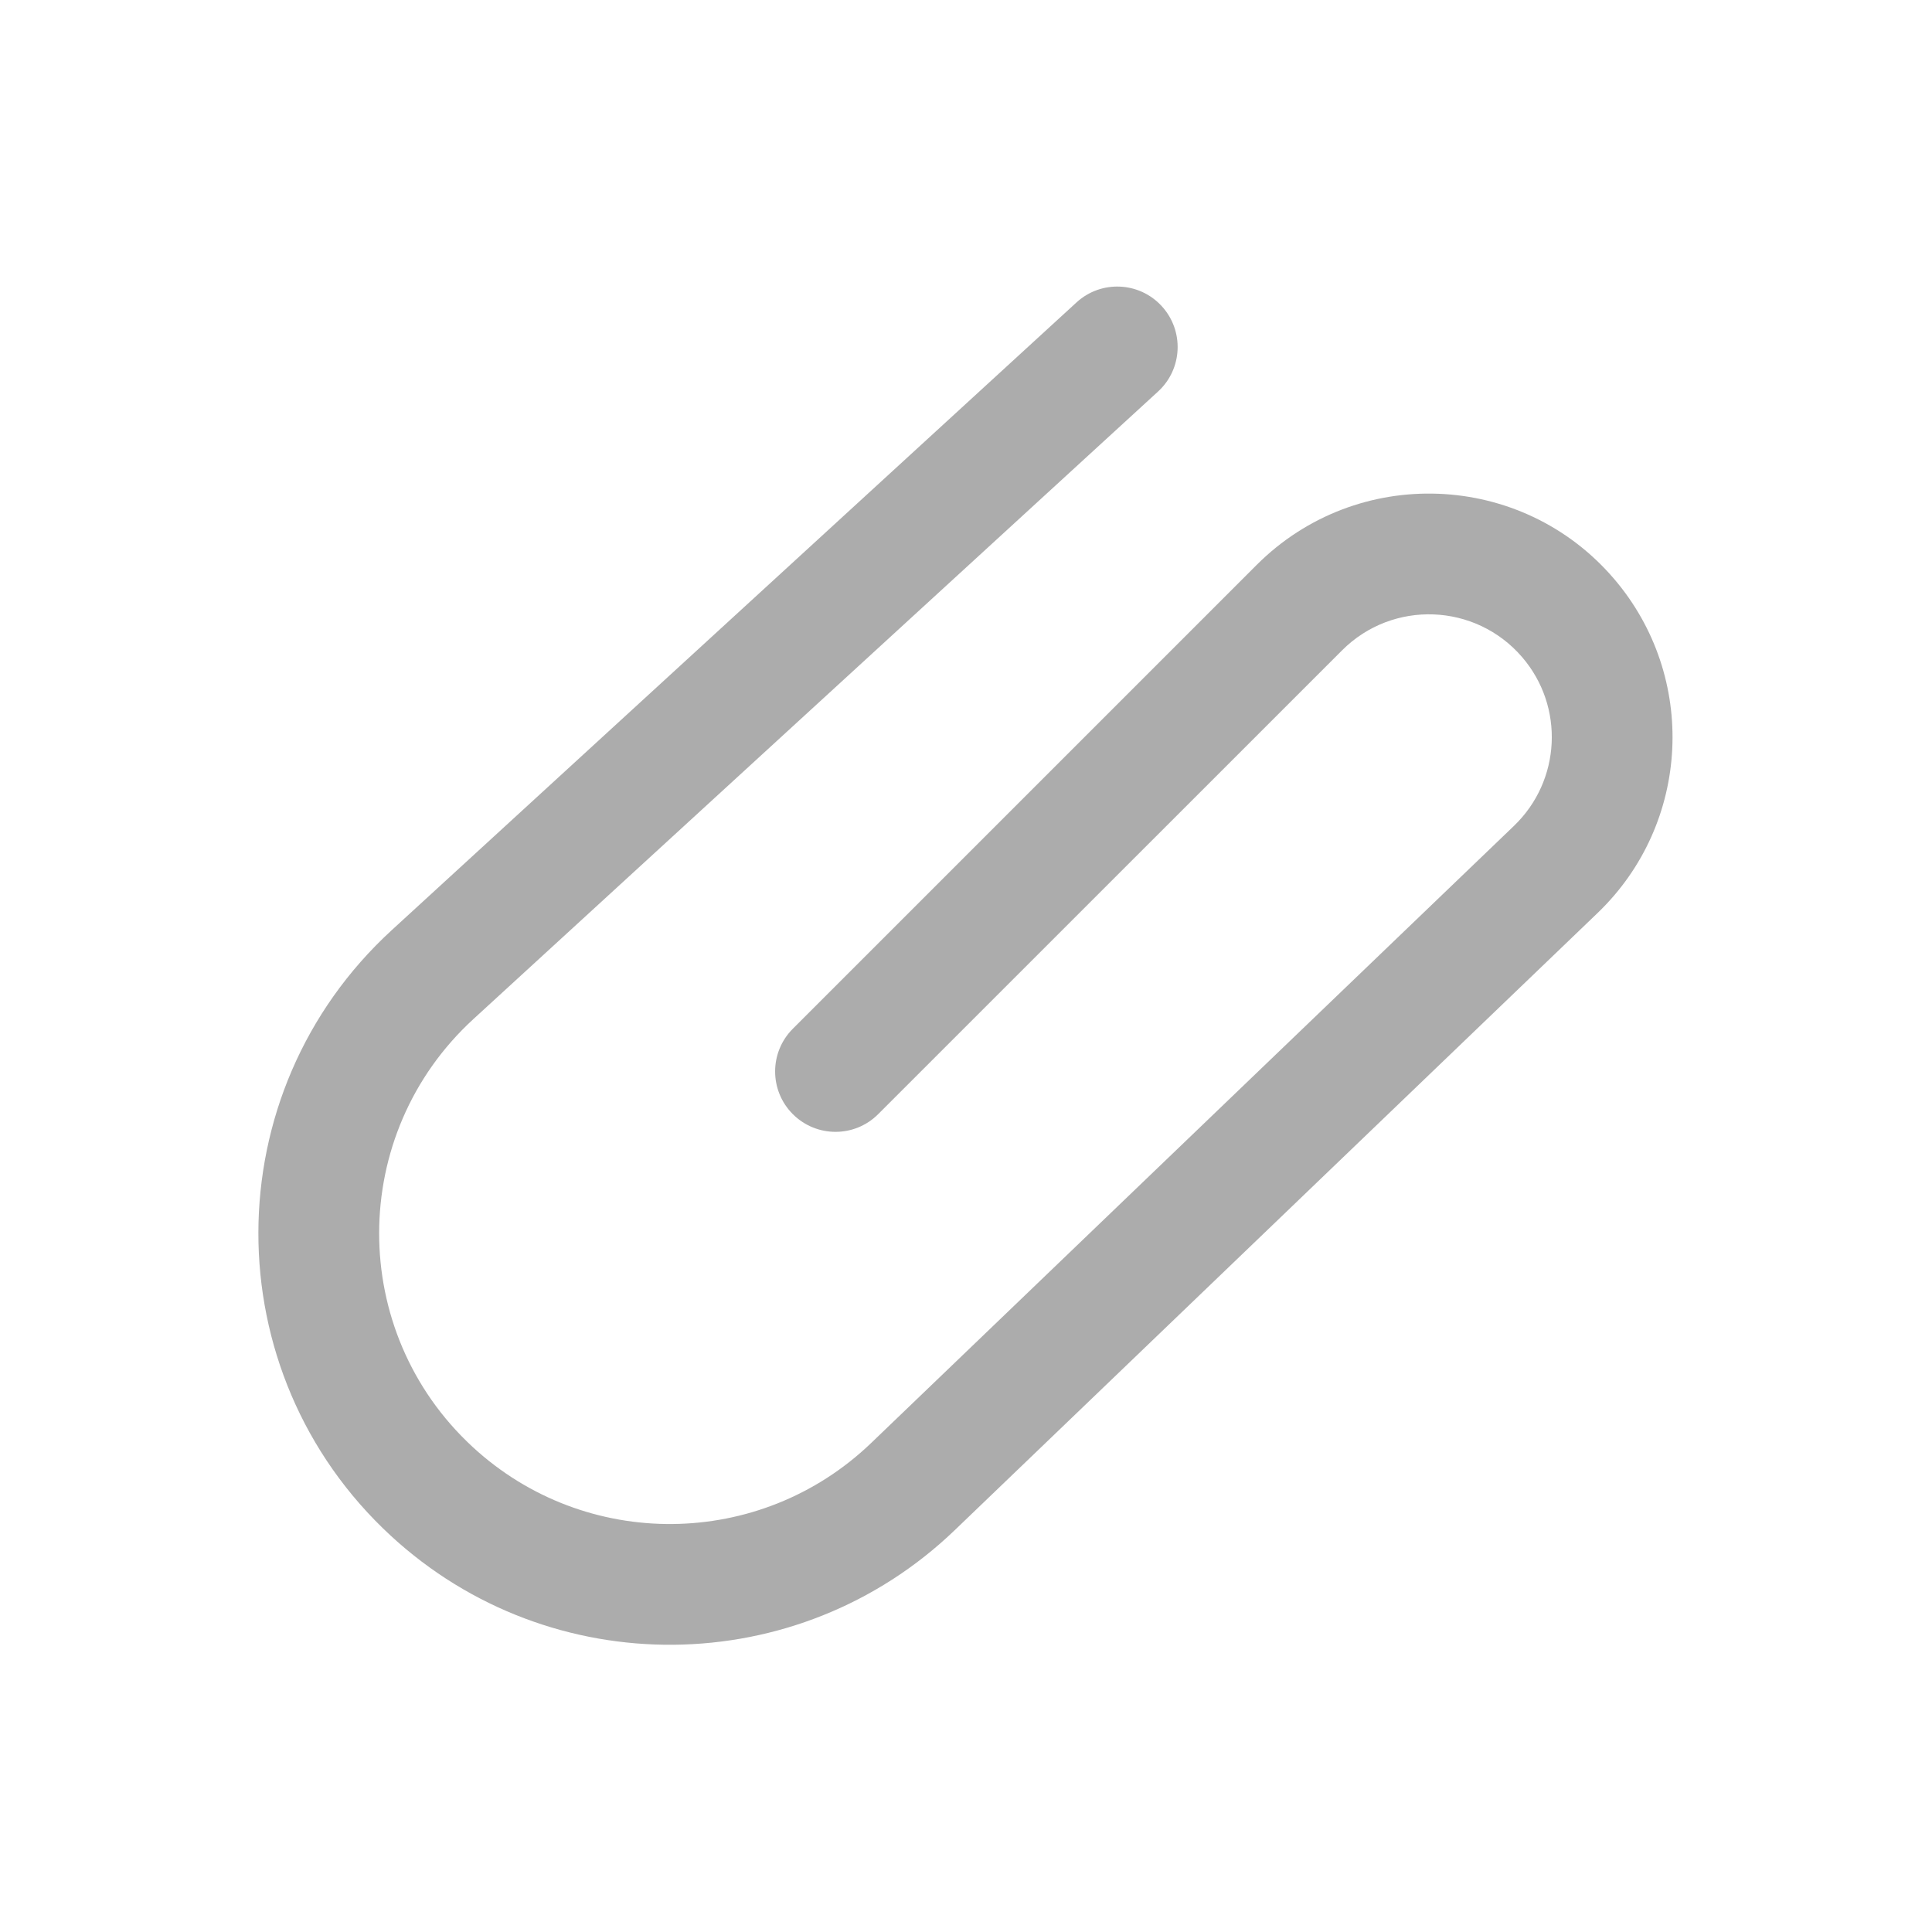
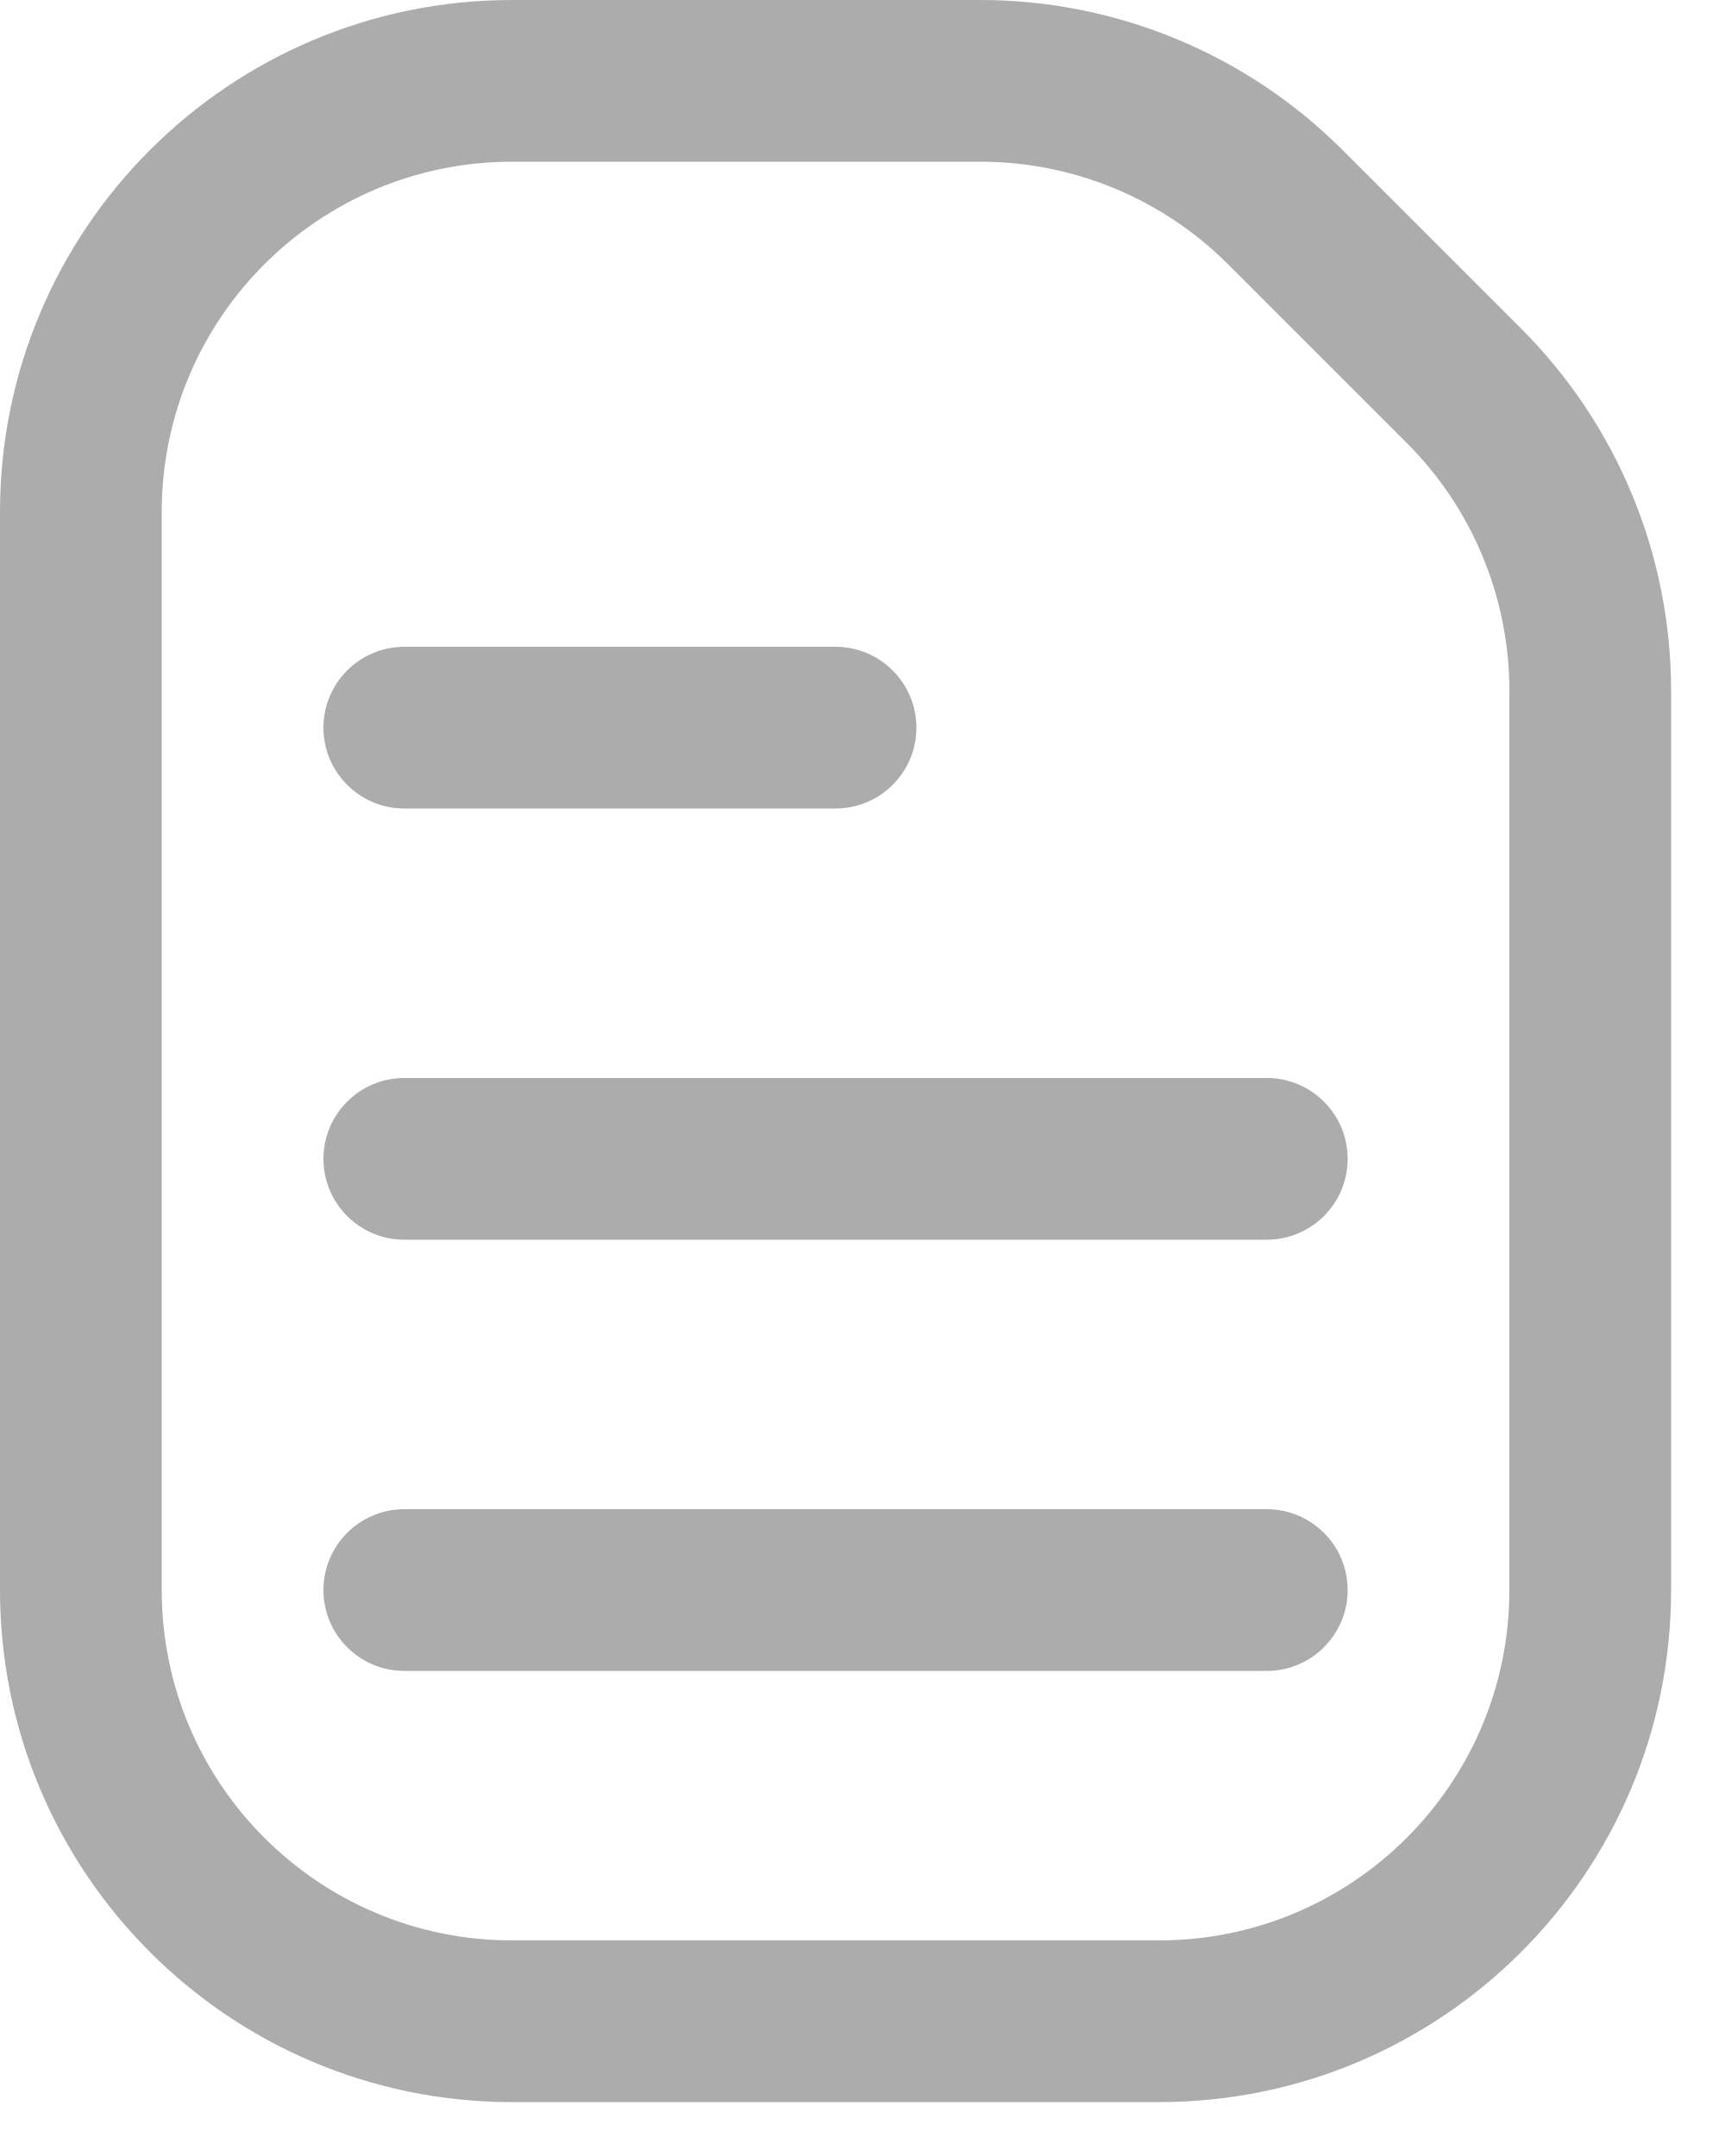
- <svg xmlns="http://www.w3.org/2000/svg" preserveAspectRatio="none" overflow="visible" style="display: block;" width="22.8" height="22.8" viewBox="0 0 22.8 22.8" fill="none">
-   <g id="iconixto/linear/attachment">
-     <path id="icon" d="M13.667 4.62C13.957 4.354 13.976 3.903 13.71 3.613C13.445 3.323 12.994 3.303 12.704 3.569L4.624 10.976C2.529 12.896 2.524 16.196 4.611 18.123C6.498 19.864 9.415 19.836 11.267 18.058L18.854 10.774C19.954 9.718 20.038 7.987 19.046 6.829C17.956 5.557 16.014 5.483 14.83 6.667L9.356 12.141C9.078 12.419 9.078 12.87 9.356 13.148C9.635 13.427 10.086 13.427 10.364 13.148L15.838 7.675C16.435 7.077 17.414 7.115 17.964 7.756C18.465 8.34 18.422 9.213 17.867 9.746L10.28 17.03C8.971 18.286 6.911 18.306 5.578 17.076C4.103 15.714 4.107 13.383 5.587 12.026L13.667 4.62Z" fill="#ACACAC" />
-   </g>
+ <svg xmlns="http://www.w3.org/2000/svg" width="16" height="20" viewBox="0 0 16 20" fill="none">
+   <path d="M3.75 10C3.336 10 3 10.336 3 10.75C3 11.164 3.336 11.5 3.75 11.5H11.75C12.164 11.5 12.5 11.164 12.5 10.75C12.5 10.336 12.164 10 11.75 10H3.75Z" fill="#ACACAC" />
+   <path d="M3 6.75C3 6.336 3.336 6 3.75 6H7.75C8.164 6 8.5 6.336 8.5 6.75C8.5 7.164 8.164 7.5 7.75 7.5H3.75C3.336 7.5 3 7.164 3 6.75Z" fill="#ACACAC" />
+   <path d="M3.75 14C3.336 14 3 14.336 3 14.75C3 15.164 3.336 15.5 3.75 15.5H11.75C12.164 15.5 12.5 15.164 12.5 14.75C12.5 14.336 12.164 14 11.75 14H3.75Z" fill="#ACACAC" />
+   <path fill-rule="evenodd" clip-rule="evenodd" d="M4.75 0C2.127 0 0 2.127 0 4.75V14.75C0 17.373 2.127 19.5 4.75 19.5H10.75C13.373 19.5 15.5 17.373 15.5 14.75V6.407C15.5 5.147 15 3.939 14.109 3.048L12.452 1.391C11.561 0.5 10.353 0 9.093 0H4.75ZM1.5 4.75C1.5 2.955 2.955 1.5 4.75 1.5H9.093C9.955 1.5 10.782 1.842 11.391 2.452L13.048 4.109C13.658 4.718 14 5.545 14 6.407V14.75C14 16.545 12.545 18 10.75 18H4.75C2.955 18 1.5 16.545 1.5 14.75V4.75Z" fill="#ACACAC" />
</svg>
